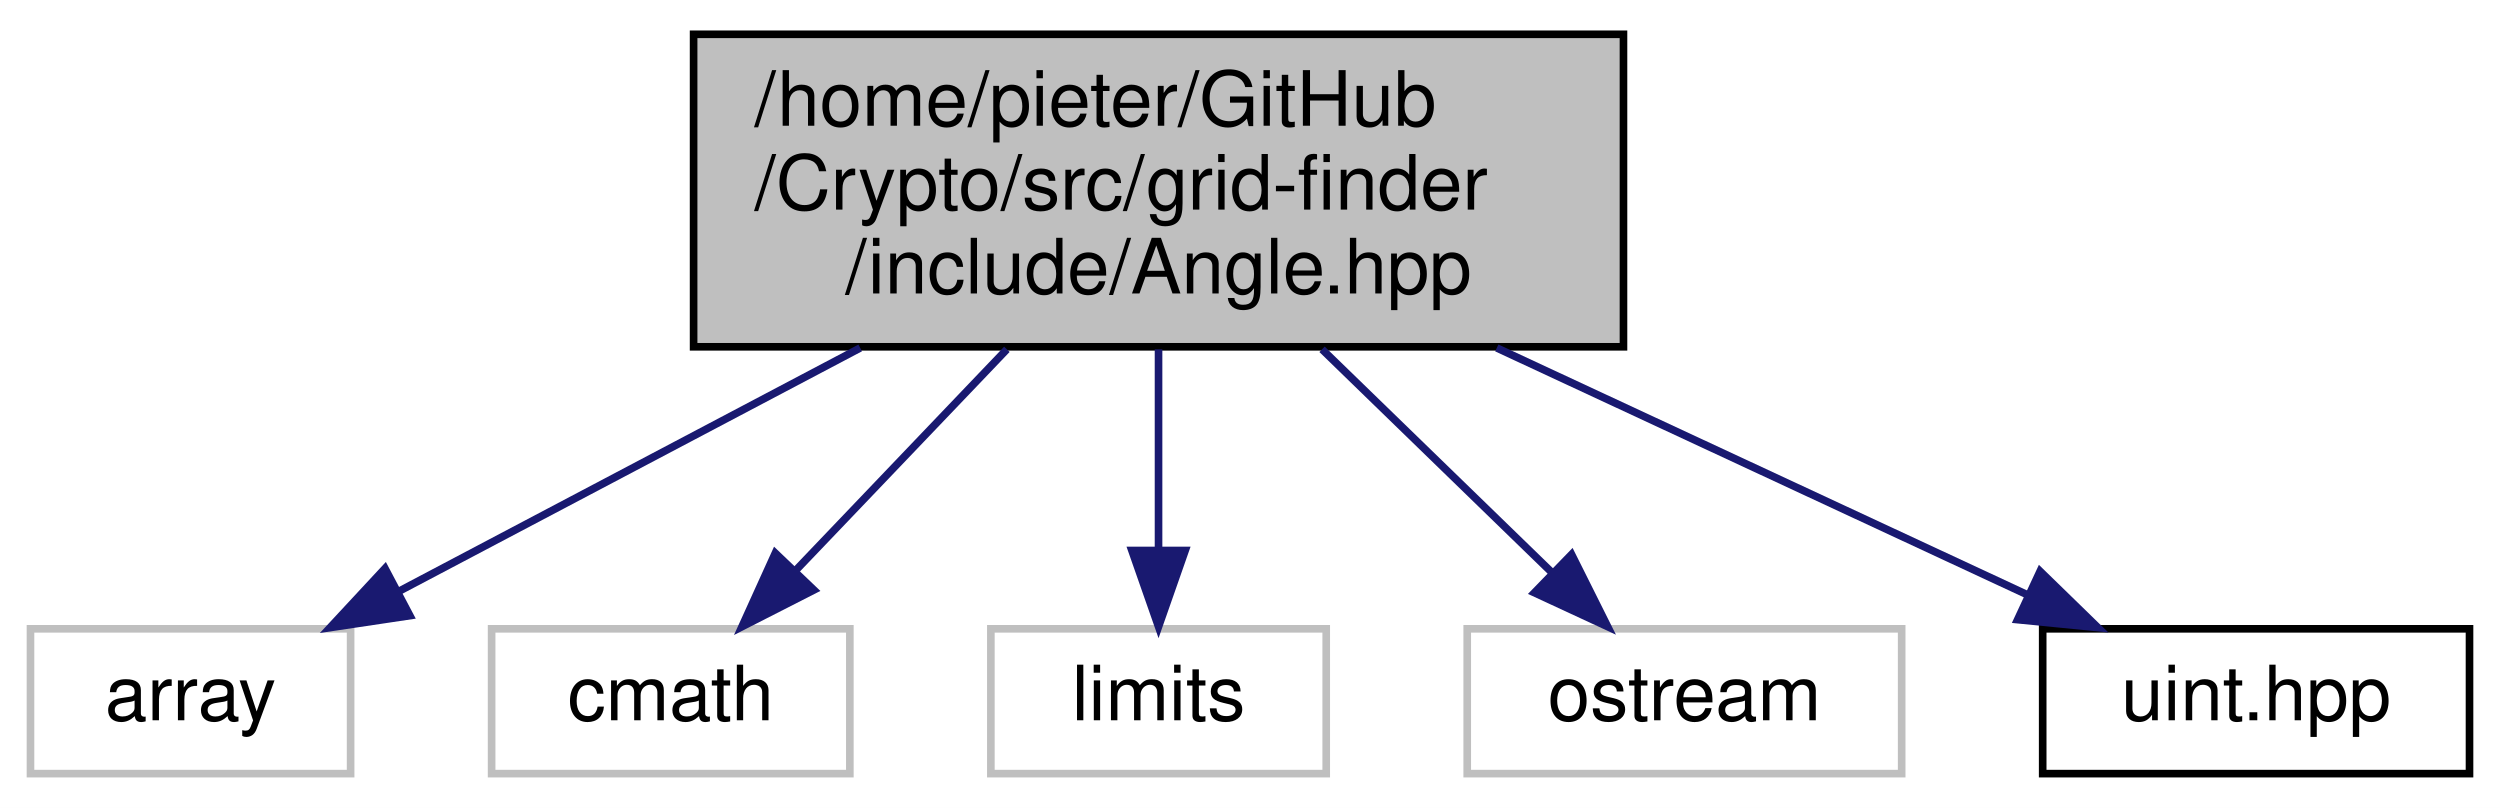
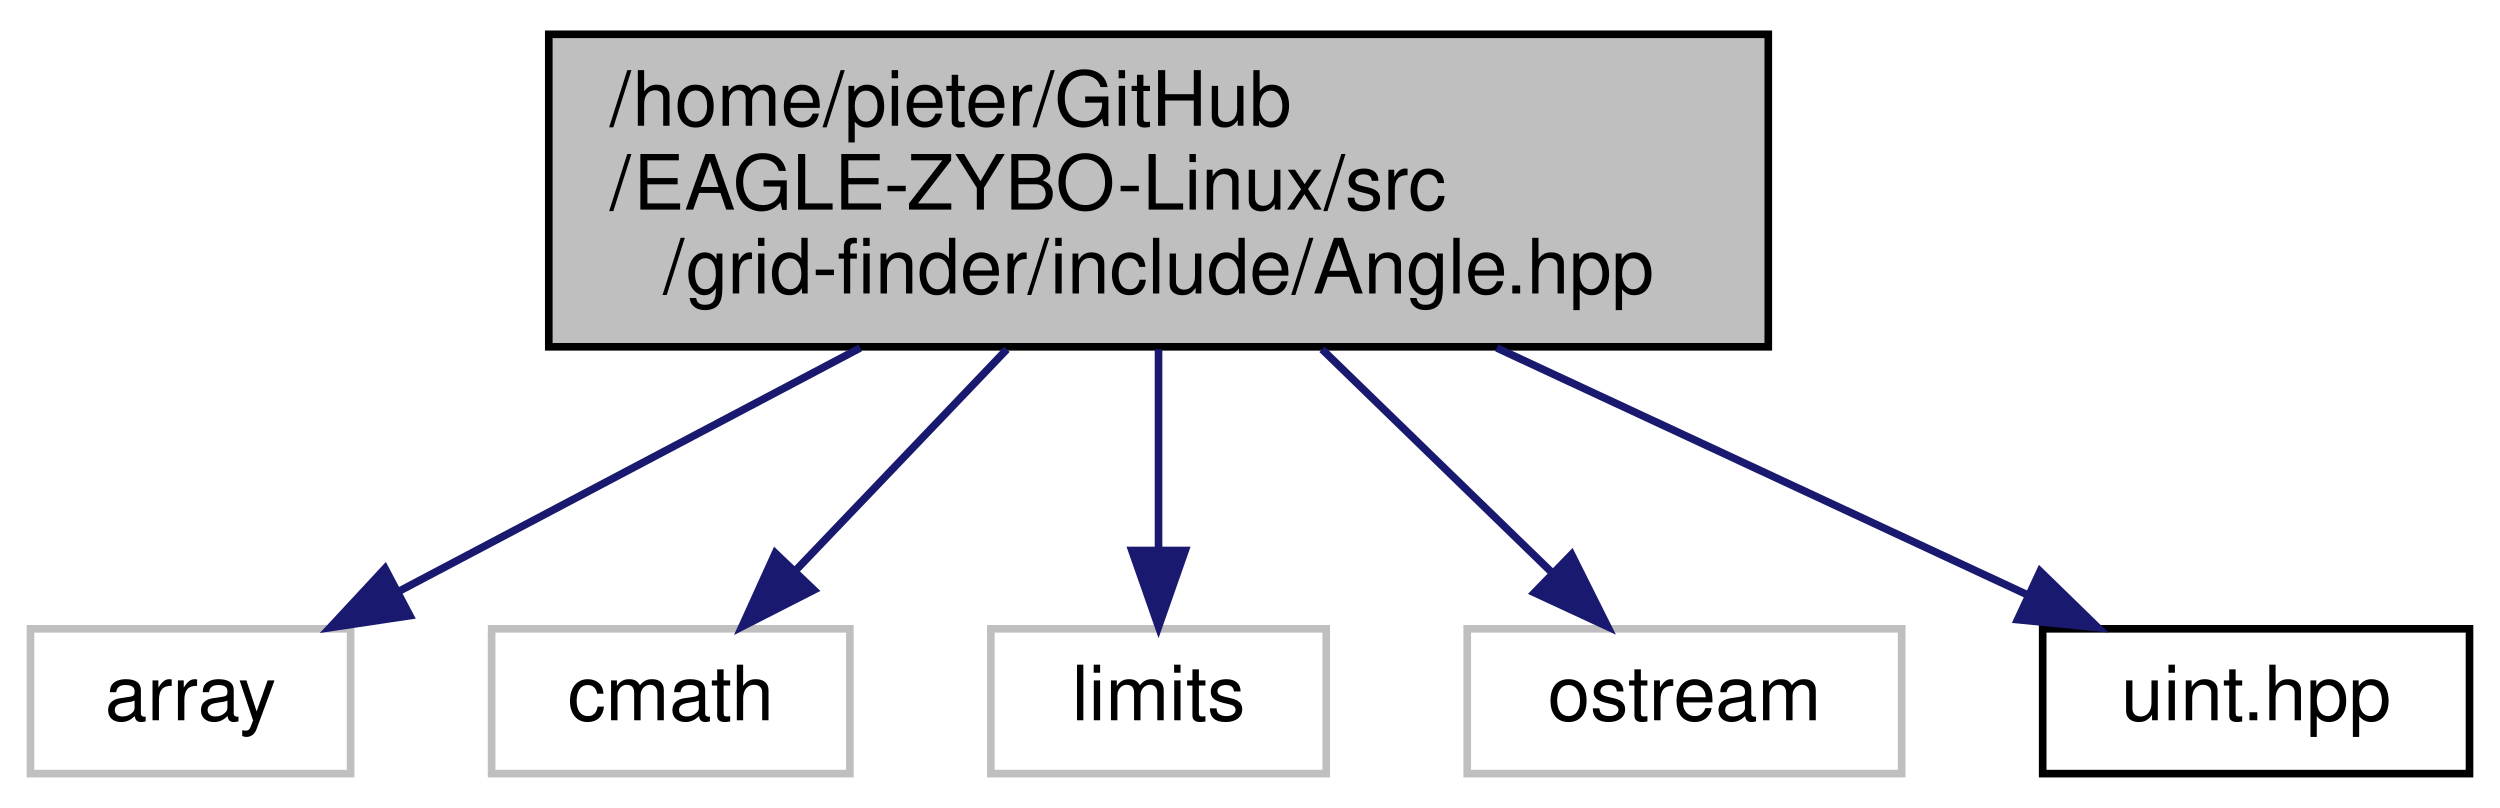
<svg xmlns="http://www.w3.org/2000/svg" xmlns:xlink="http://www.w3.org/1999/xlink" width="328pt" height="106pt" viewBox="0.00 0.00 328.00 106.00">
  <g id="graph0" class="graph" transform="scale(1 1) rotate(0) translate(4 102)">
    <polygon fill="#ffffff" stroke="transparent" points="-4,4 -4,-102 324,-102 324,4 -4,4" />
    <g id="node1" class="node">
      <g id="a_node1">
        <a xlink:title=" ">
-           <polygon fill="#bfbfbf" stroke="#000000" points="87,-56.5 87,-97.5 209,-97.5 209,-56.5 87,-56.5" />
-           <text text-anchor="start" x="95" y="-85.5" font-family="Helvetica,sans-Serif" font-size="10.00" fill="#000000">/home/pieter/GitHub</text>
-           <text text-anchor="start" x="95" y="-74.5" font-family="Helvetica,sans-Serif" font-size="10.00" fill="#000000">/Crypto/src/grid-finder</text>
-           <text text-anchor="middle" x="148" y="-63.5" font-family="Helvetica,sans-Serif" font-size="10.00" fill="#000000">/include/Angle.hpp</text>
+           <polygon fill="#bfbfbf" stroke="#000000" points="68,-56.5 68,-97.5 228,-97.5 228,-56.5 68,-56.5" />
+           <text text-anchor="start" x="76" y="-85.5" font-family="Helvetica,sans-Serif" font-size="10.00" fill="#000000">/home/pieter/GitHub</text>
+           <text text-anchor="start" x="76" y="-74.5" font-family="Helvetica,sans-Serif" font-size="10.00" fill="#000000">/EAGLE-ZYBO-Linux/src</text>
+           <text text-anchor="middle" x="148" y="-63.5" font-family="Helvetica,sans-Serif" font-size="10.00" fill="#000000">/grid-finder/include/Angle.hpp</text>
        </a>
      </g>
    </g>
    <g id="node2" class="node">
      <g id="a_node2">
        <a xlink:title=" ">
          <polygon fill="#ffffff" stroke="#bfbfbf" points="0,-.5 0,-19.5 42,-19.5 42,-.5 0,-.5" />
          <text text-anchor="middle" x="21" y="-7.5" font-family="Helvetica,sans-Serif" font-size="10.00" fill="#000000">array</text>
        </a>
      </g>
    </g>
    <g id="edge1" class="edge">
      <path fill="none" stroke="#191970" d="M108.859,-56.351C89.304,-46.035 66.116,-33.801 48.473,-24.494" />
      <polygon fill="#191970" stroke="#191970" points="49.778,-21.225 39.301,-19.655 46.512,-27.416 49.778,-21.225" />
    </g>
    <g id="node3" class="node">
      <g id="a_node3">
        <a xlink:title=" ">
          <polygon fill="#ffffff" stroke="#bfbfbf" points="60.5,-.5 60.5,-19.5 107.5,-19.5 107.5,-.5 60.5,-.5" />
          <text text-anchor="middle" x="84" y="-7.5" font-family="Helvetica,sans-Serif" font-size="10.00" fill="#000000">cmath</text>
        </a>
      </g>
    </g>
    <g id="edge2" class="edge">
      <path fill="none" stroke="#191970" d="M128.101,-56.168C119.223,-46.874 108.888,-36.055 100.456,-27.227" />
      <polygon fill="#191970" stroke="#191970" points="102.781,-24.594 93.343,-19.78 97.719,-29.429 102.781,-24.594" />
    </g>
    <g id="node4" class="node">
      <g id="a_node4">
        <a xlink:title=" ">
          <polygon fill="#ffffff" stroke="#bfbfbf" points="126,-.5 126,-19.5 170,-19.5 170,-.5 126,-.5" />
          <text text-anchor="middle" x="148" y="-7.5" font-family="Helvetica,sans-Serif" font-size="10.00" fill="#000000">limits</text>
        </a>
      </g>
    </g>
    <g id="edge3" class="edge">
      <path fill="none" stroke="#191970" d="M148,-56.168C148,-47.823 148,-38.247 148,-29.988" />
      <polygon fill="#191970" stroke="#191970" points="151.5,-29.78 148,-19.78 144.5,-29.78 151.5,-29.78" />
    </g>
    <g id="node5" class="node">
      <g id="a_node5">
        <a xlink:title=" ">
          <polygon fill="#ffffff" stroke="#bfbfbf" points="188.5,-.5 188.5,-19.5 245.5,-19.5 245.5,-.5 188.5,-.5" />
          <text text-anchor="middle" x="217" y="-7.5" font-family="Helvetica,sans-Serif" font-size="10.00" fill="#000000">ostream</text>
        </a>
      </g>
    </g>
    <g id="edge4" class="edge">
      <path fill="none" stroke="#191970" d="M169.454,-56.168C179.123,-46.779 190.395,-35.834 199.536,-26.957" />
      <polygon fill="#191970" stroke="#191970" points="202.191,-29.258 206.928,-19.78 197.315,-24.236 202.191,-29.258" />
    </g>
    <g id="node6" class="node">
      <g id="a_node6">
        <a xlink:href="uint_8hpp.html" target="_top" xlink:title=" ">
          <polygon fill="#ffffff" stroke="#000000" points="264,-.5 264,-19.5 320,-19.5 320,-.5 264,-.5" />
          <text text-anchor="middle" x="292" y="-7.5" font-family="Helvetica,sans-Serif" font-size="10.00" fill="#000000">uint.hpp</text>
        </a>
      </g>
    </g>
    <g id="edge5" class="edge">
      <path fill="none" stroke="#191970" d="M192.38,-56.351C214.963,-45.843 241.82,-33.348 261.954,-23.98" />
      <polygon fill="#191970" stroke="#191970" points="263.66,-27.047 271.25,-19.655 260.707,-20.7 263.66,-27.047" />
    </g>
  </g>
</svg>
